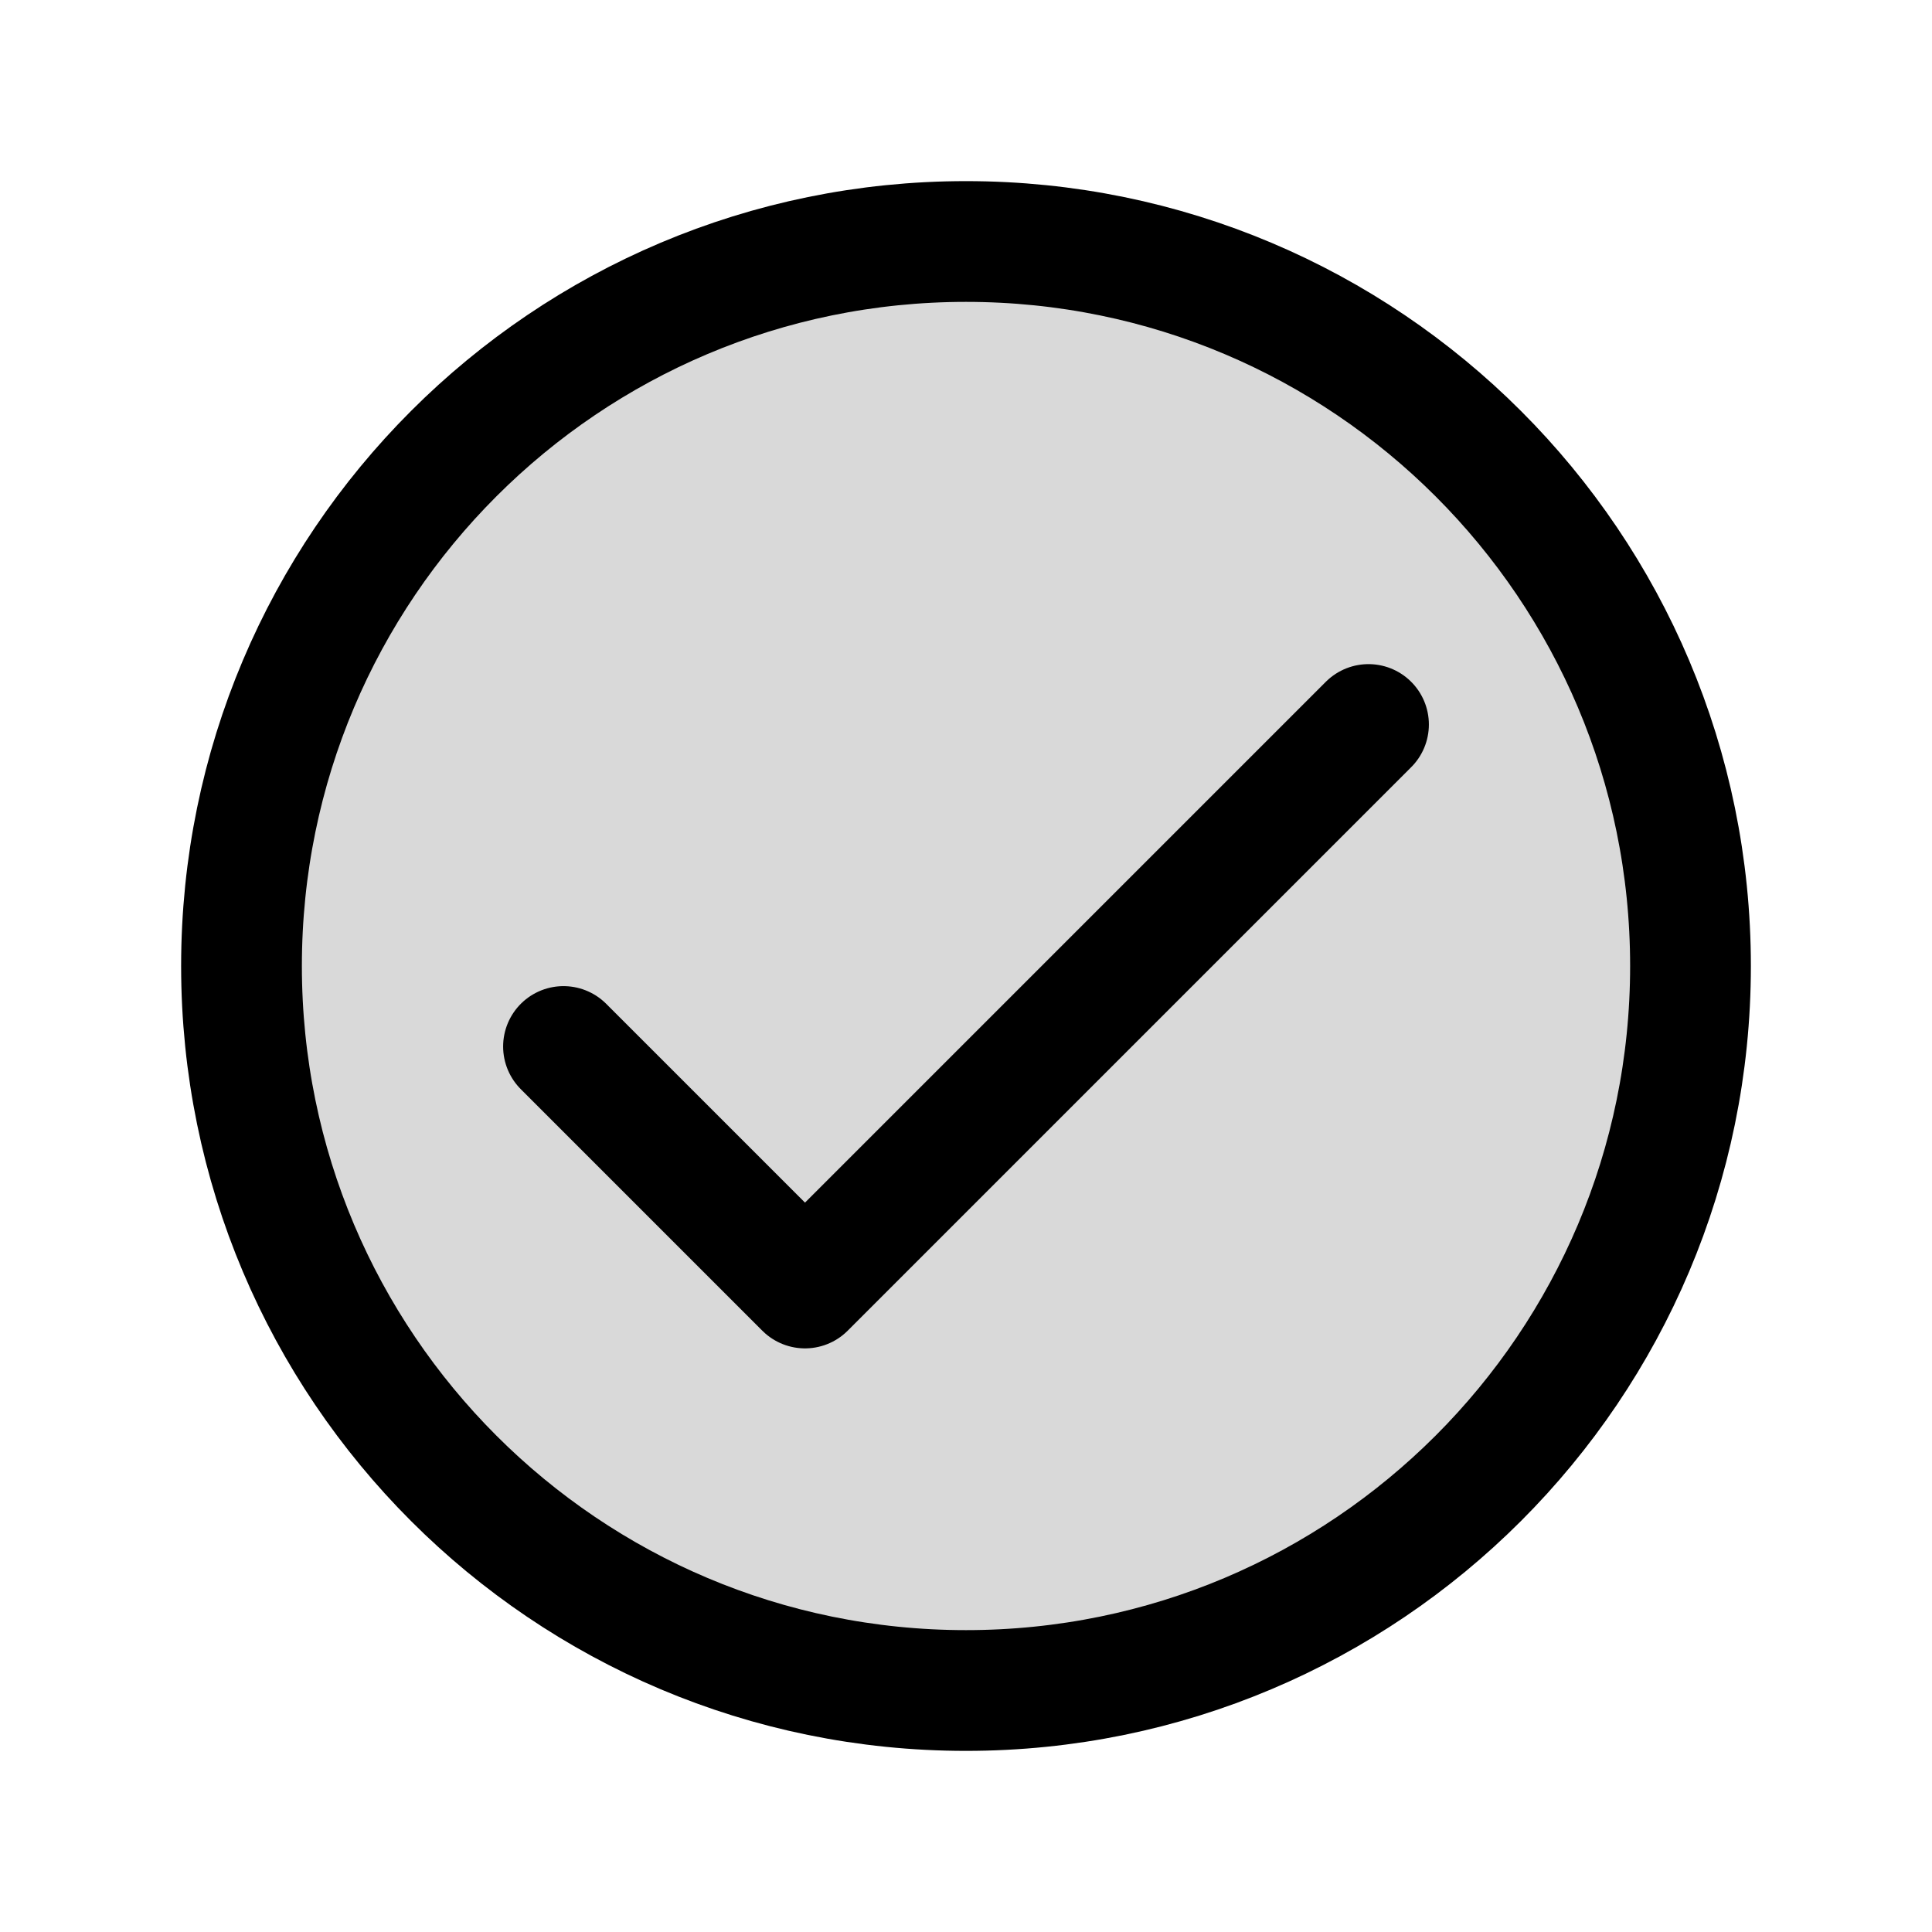
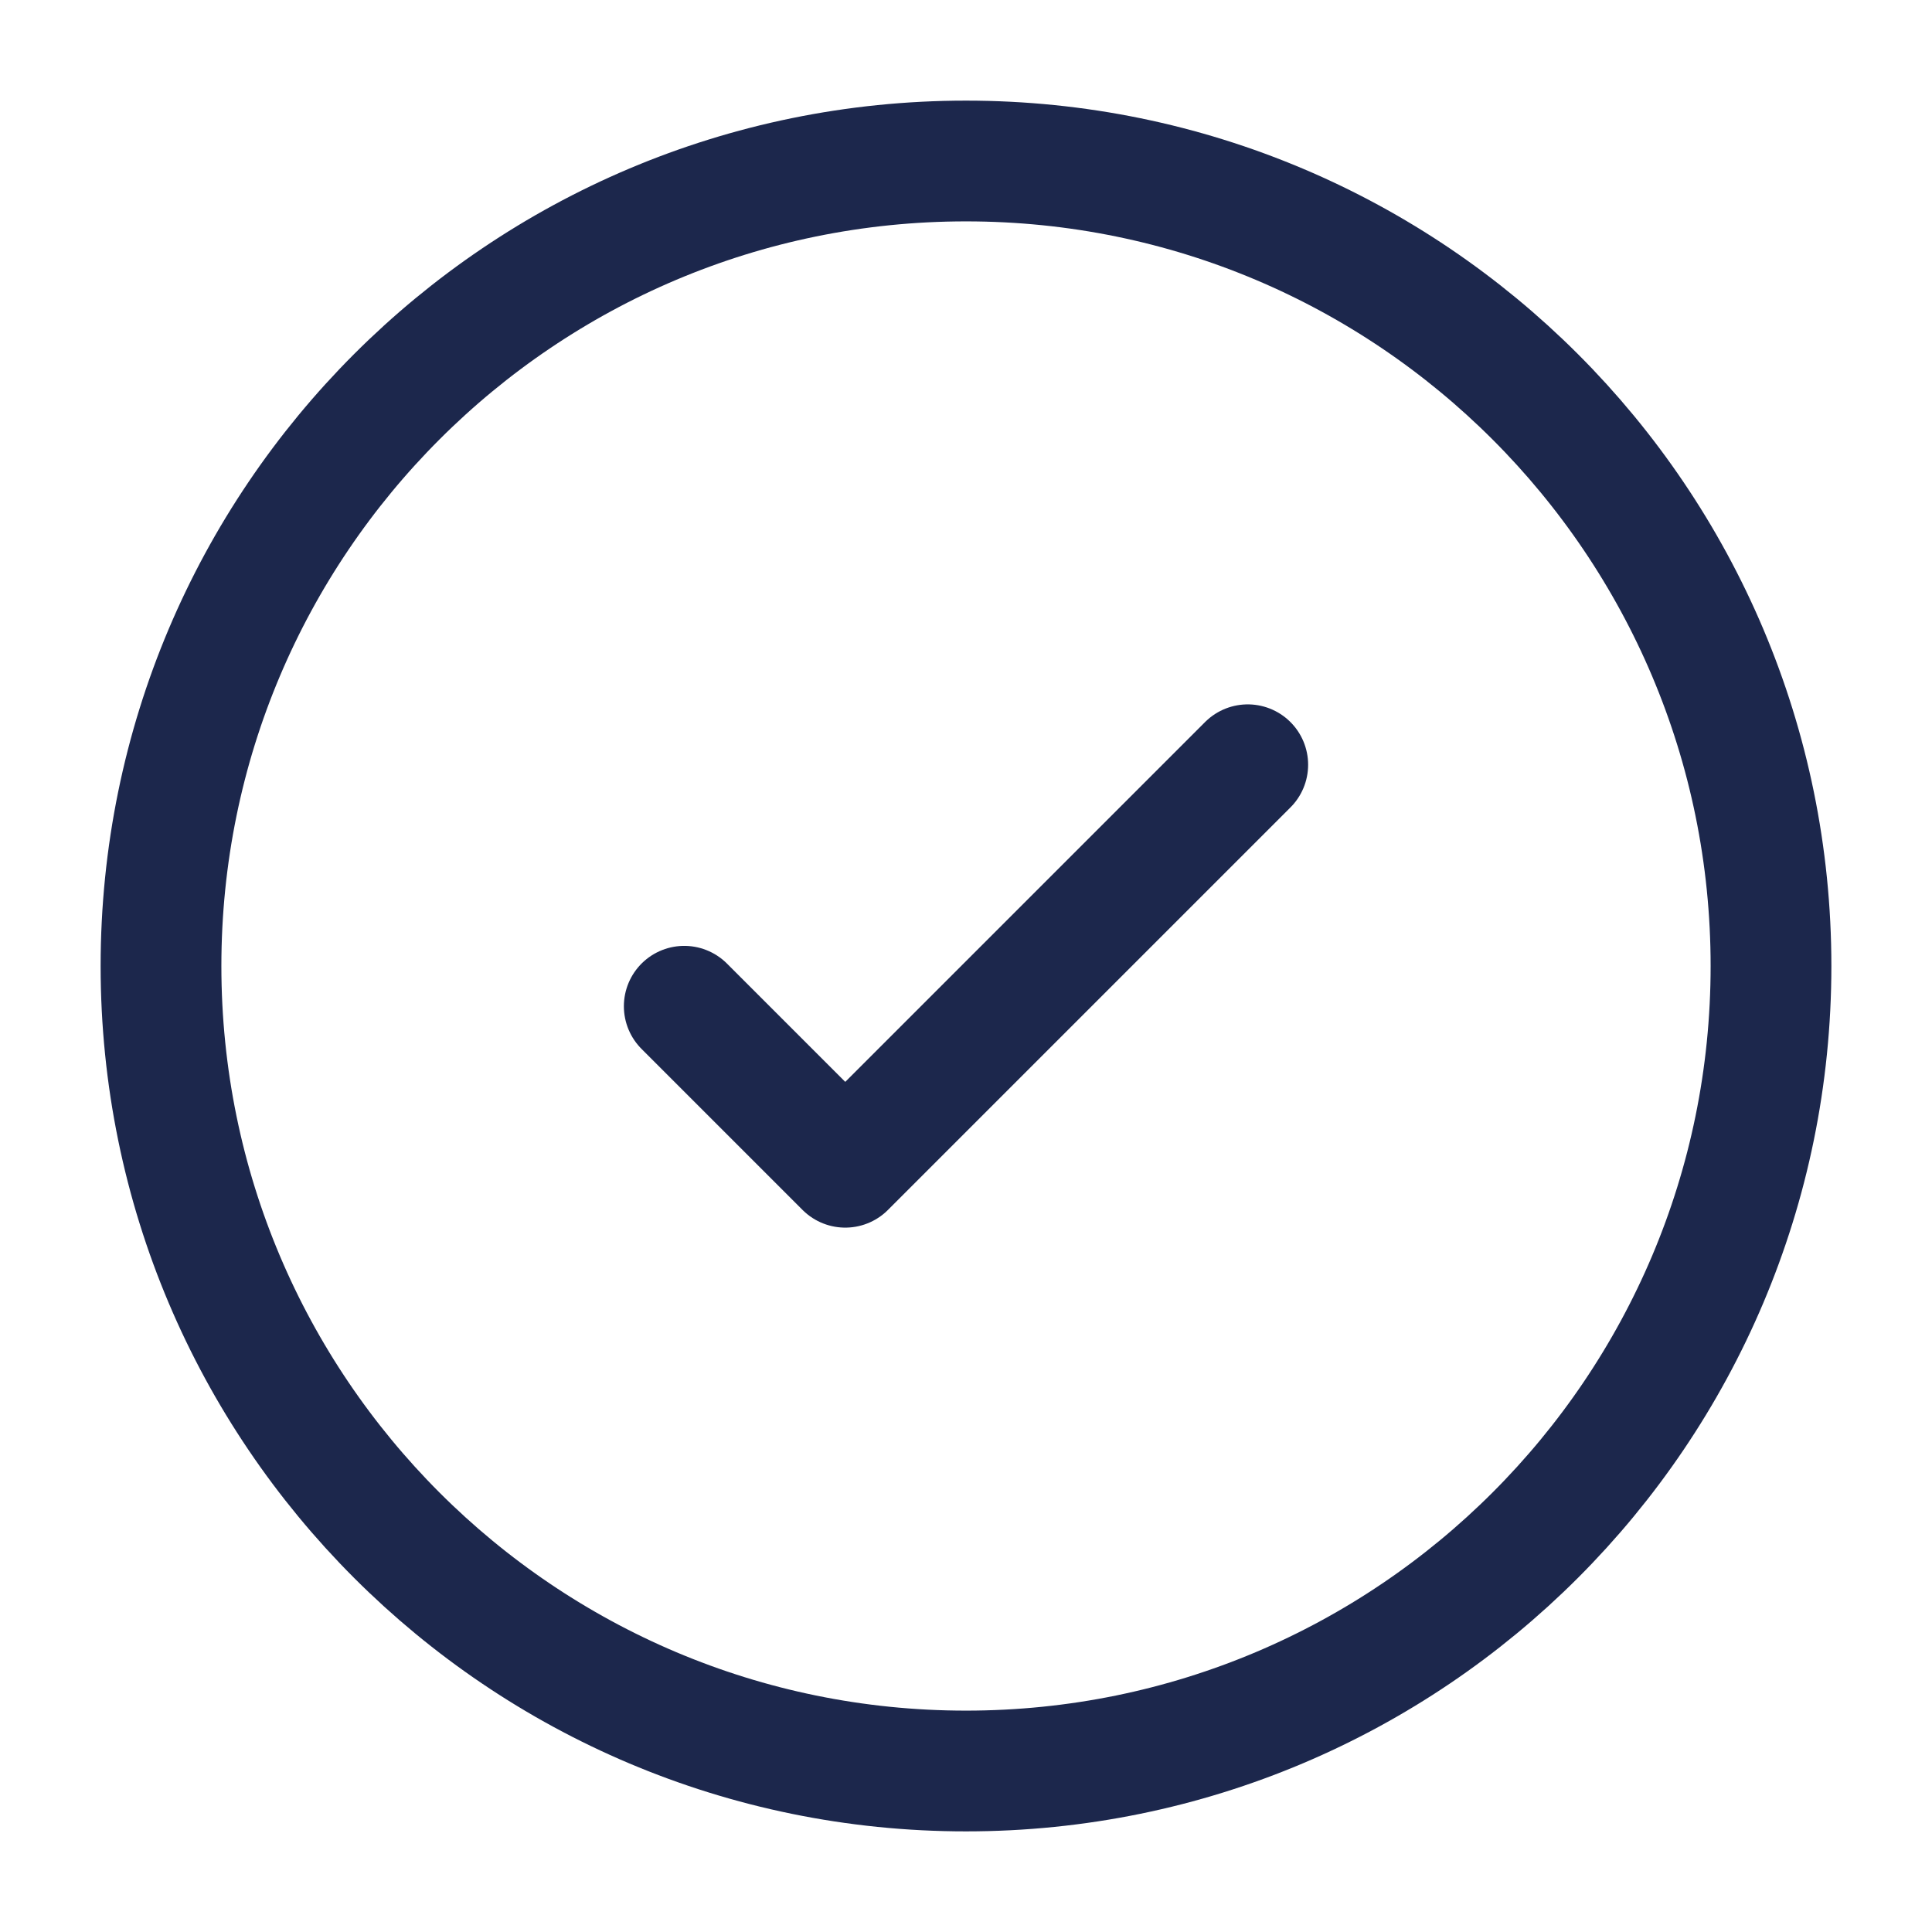
<svg xmlns="http://www.w3.org/2000/svg" width="800px" height="800px" viewBox="0 0 24 24" fill="none">
-   <path opacity="0.15" d="M21 12C21 16.971 16.971 21 12 21C7.029 21 3 16.971 3 12C3 7.029 7.029 3 12 3C16.971 3 21 7.029 21 12Z" fill="#000000" />
-   <path d="M17 9L10 16L7 13M21 12C21 16.971 16.971 21 12 21C7.029 21 3 16.971 3 12C3 7.029 7.029 3 12 3C16.971 3 21 7.029 21 12Z" stroke="#000000" stroke-width="1.5" stroke-linecap="round" stroke-linejoin="round" />
+   <circle cx="12" cy="12" r="10" stroke="#1C274C" stroke-width="1.5" />
+   <path d="M8.5 12.5L10.5 14.5L15.5 9.5" stroke="#1C274C" stroke-width="1.5" stroke-linecap="round" stroke-linejoin="round" />
</svg>
